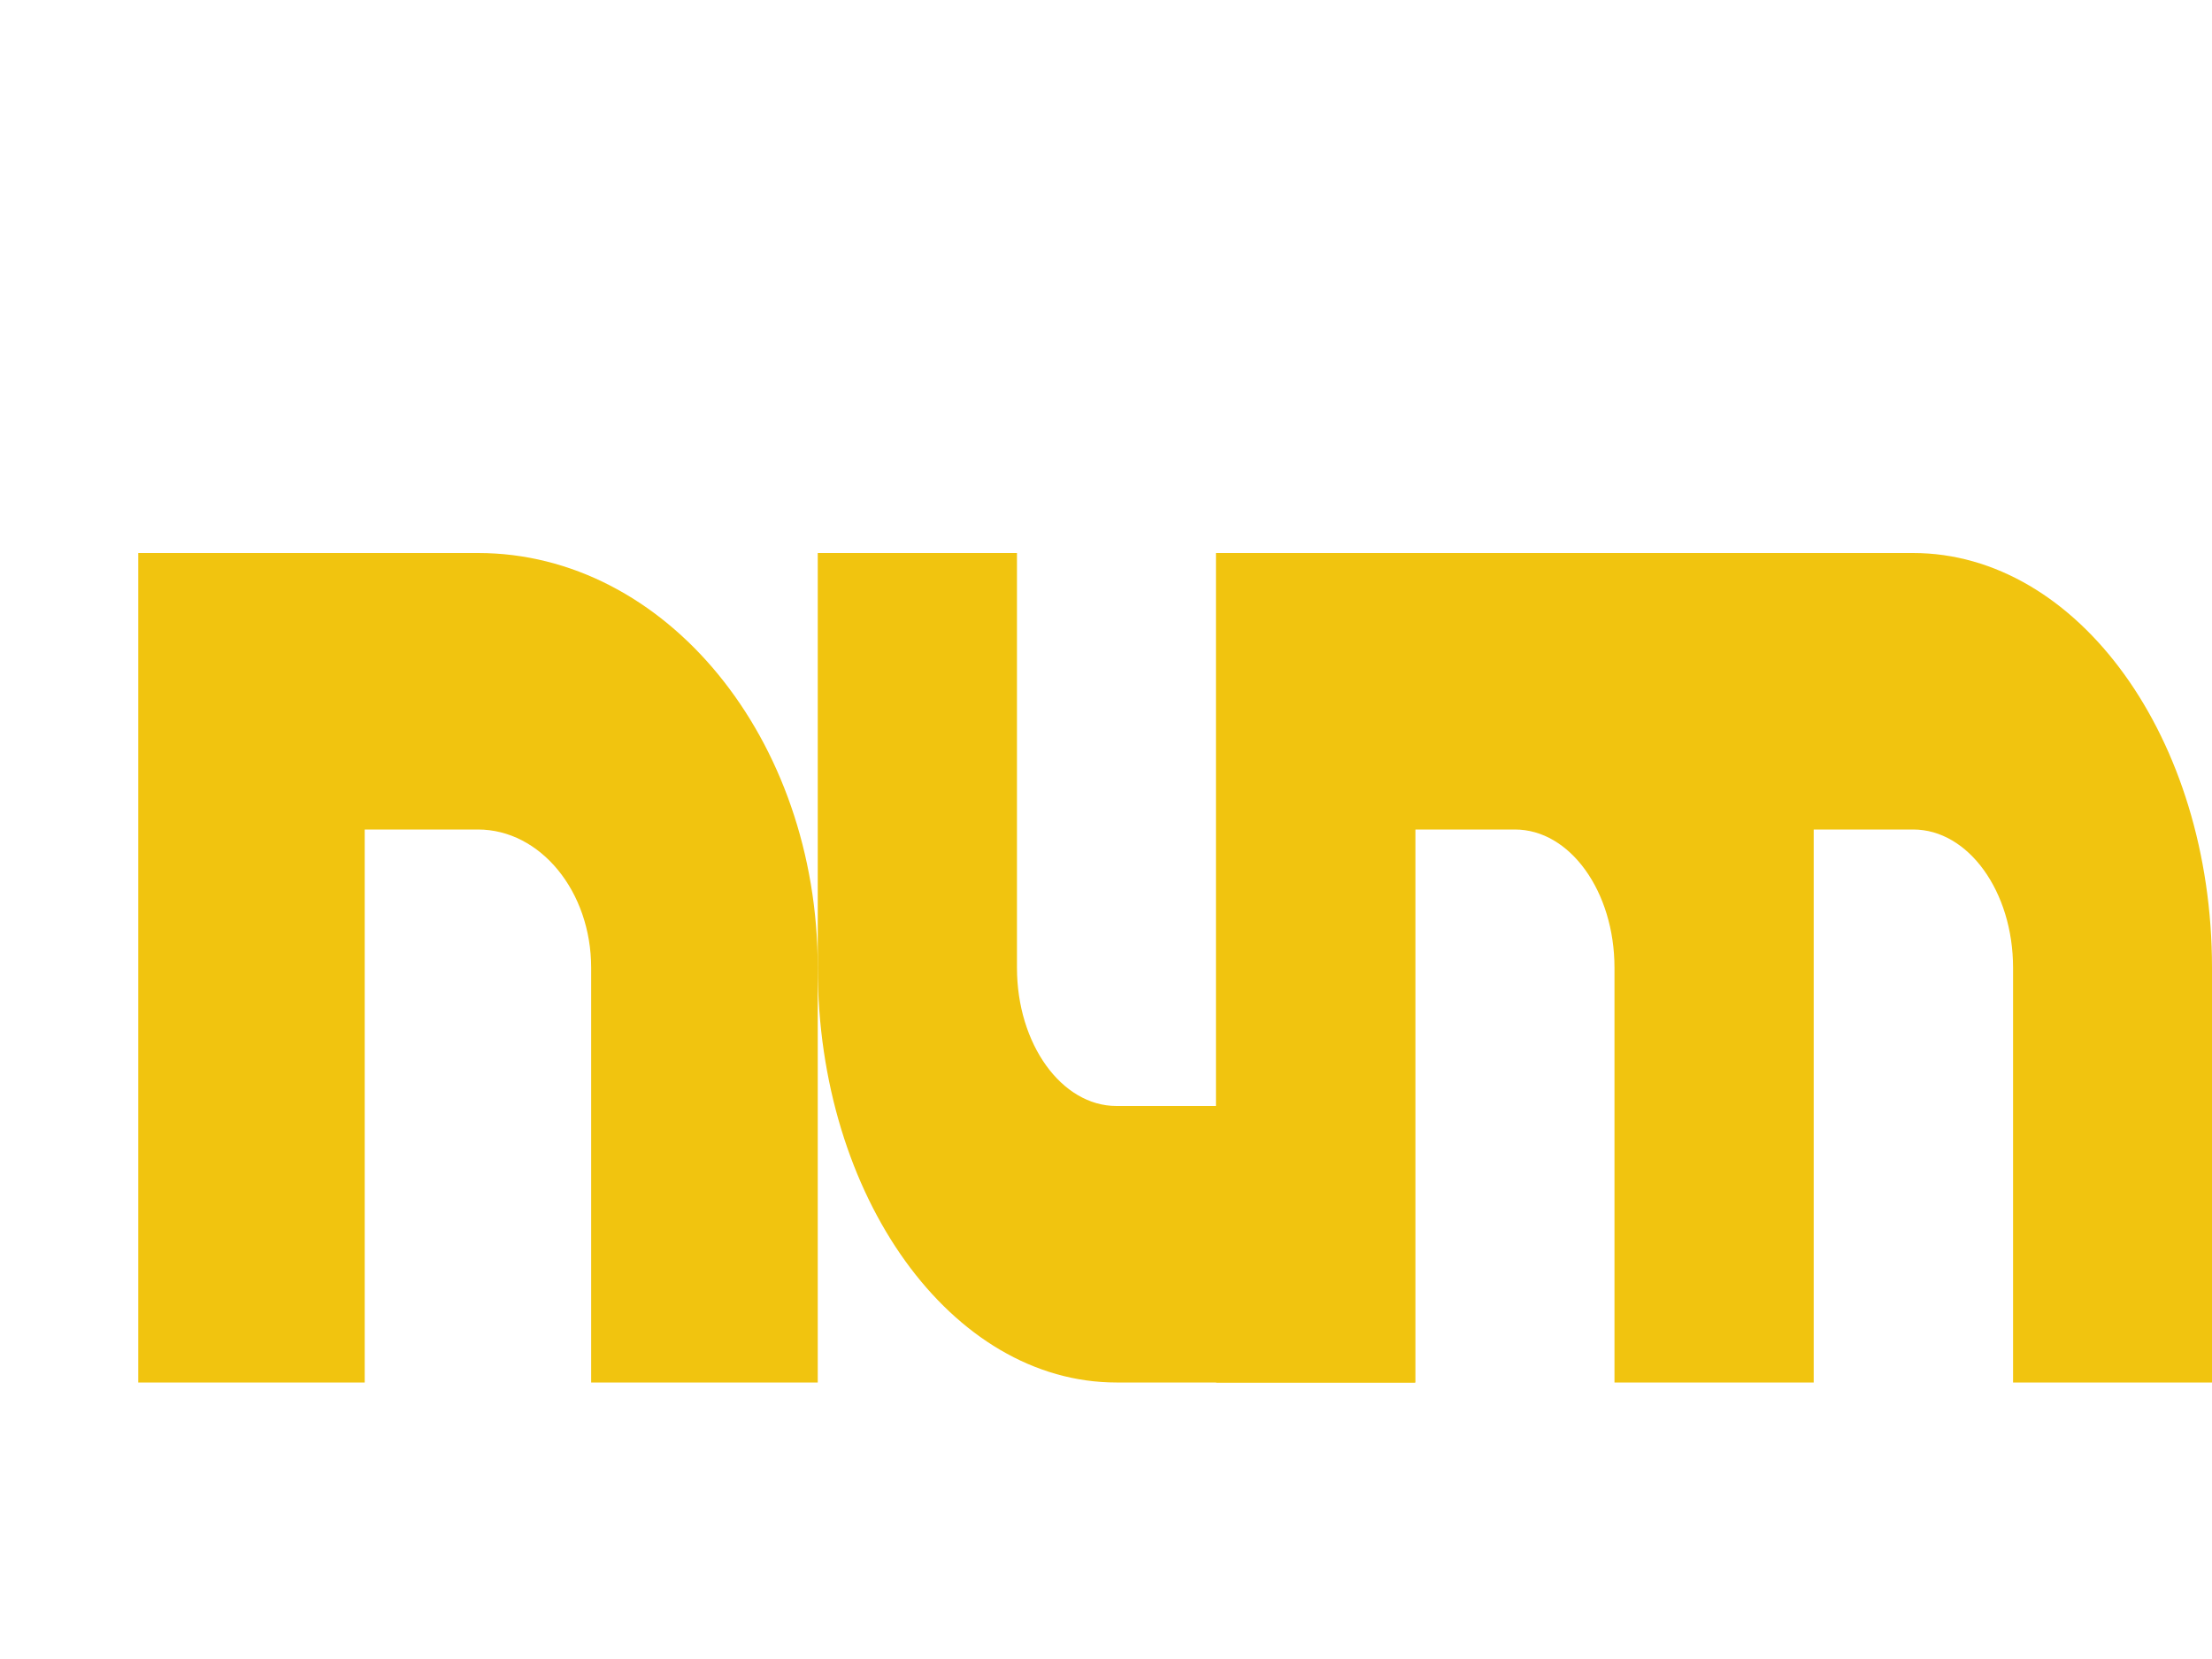
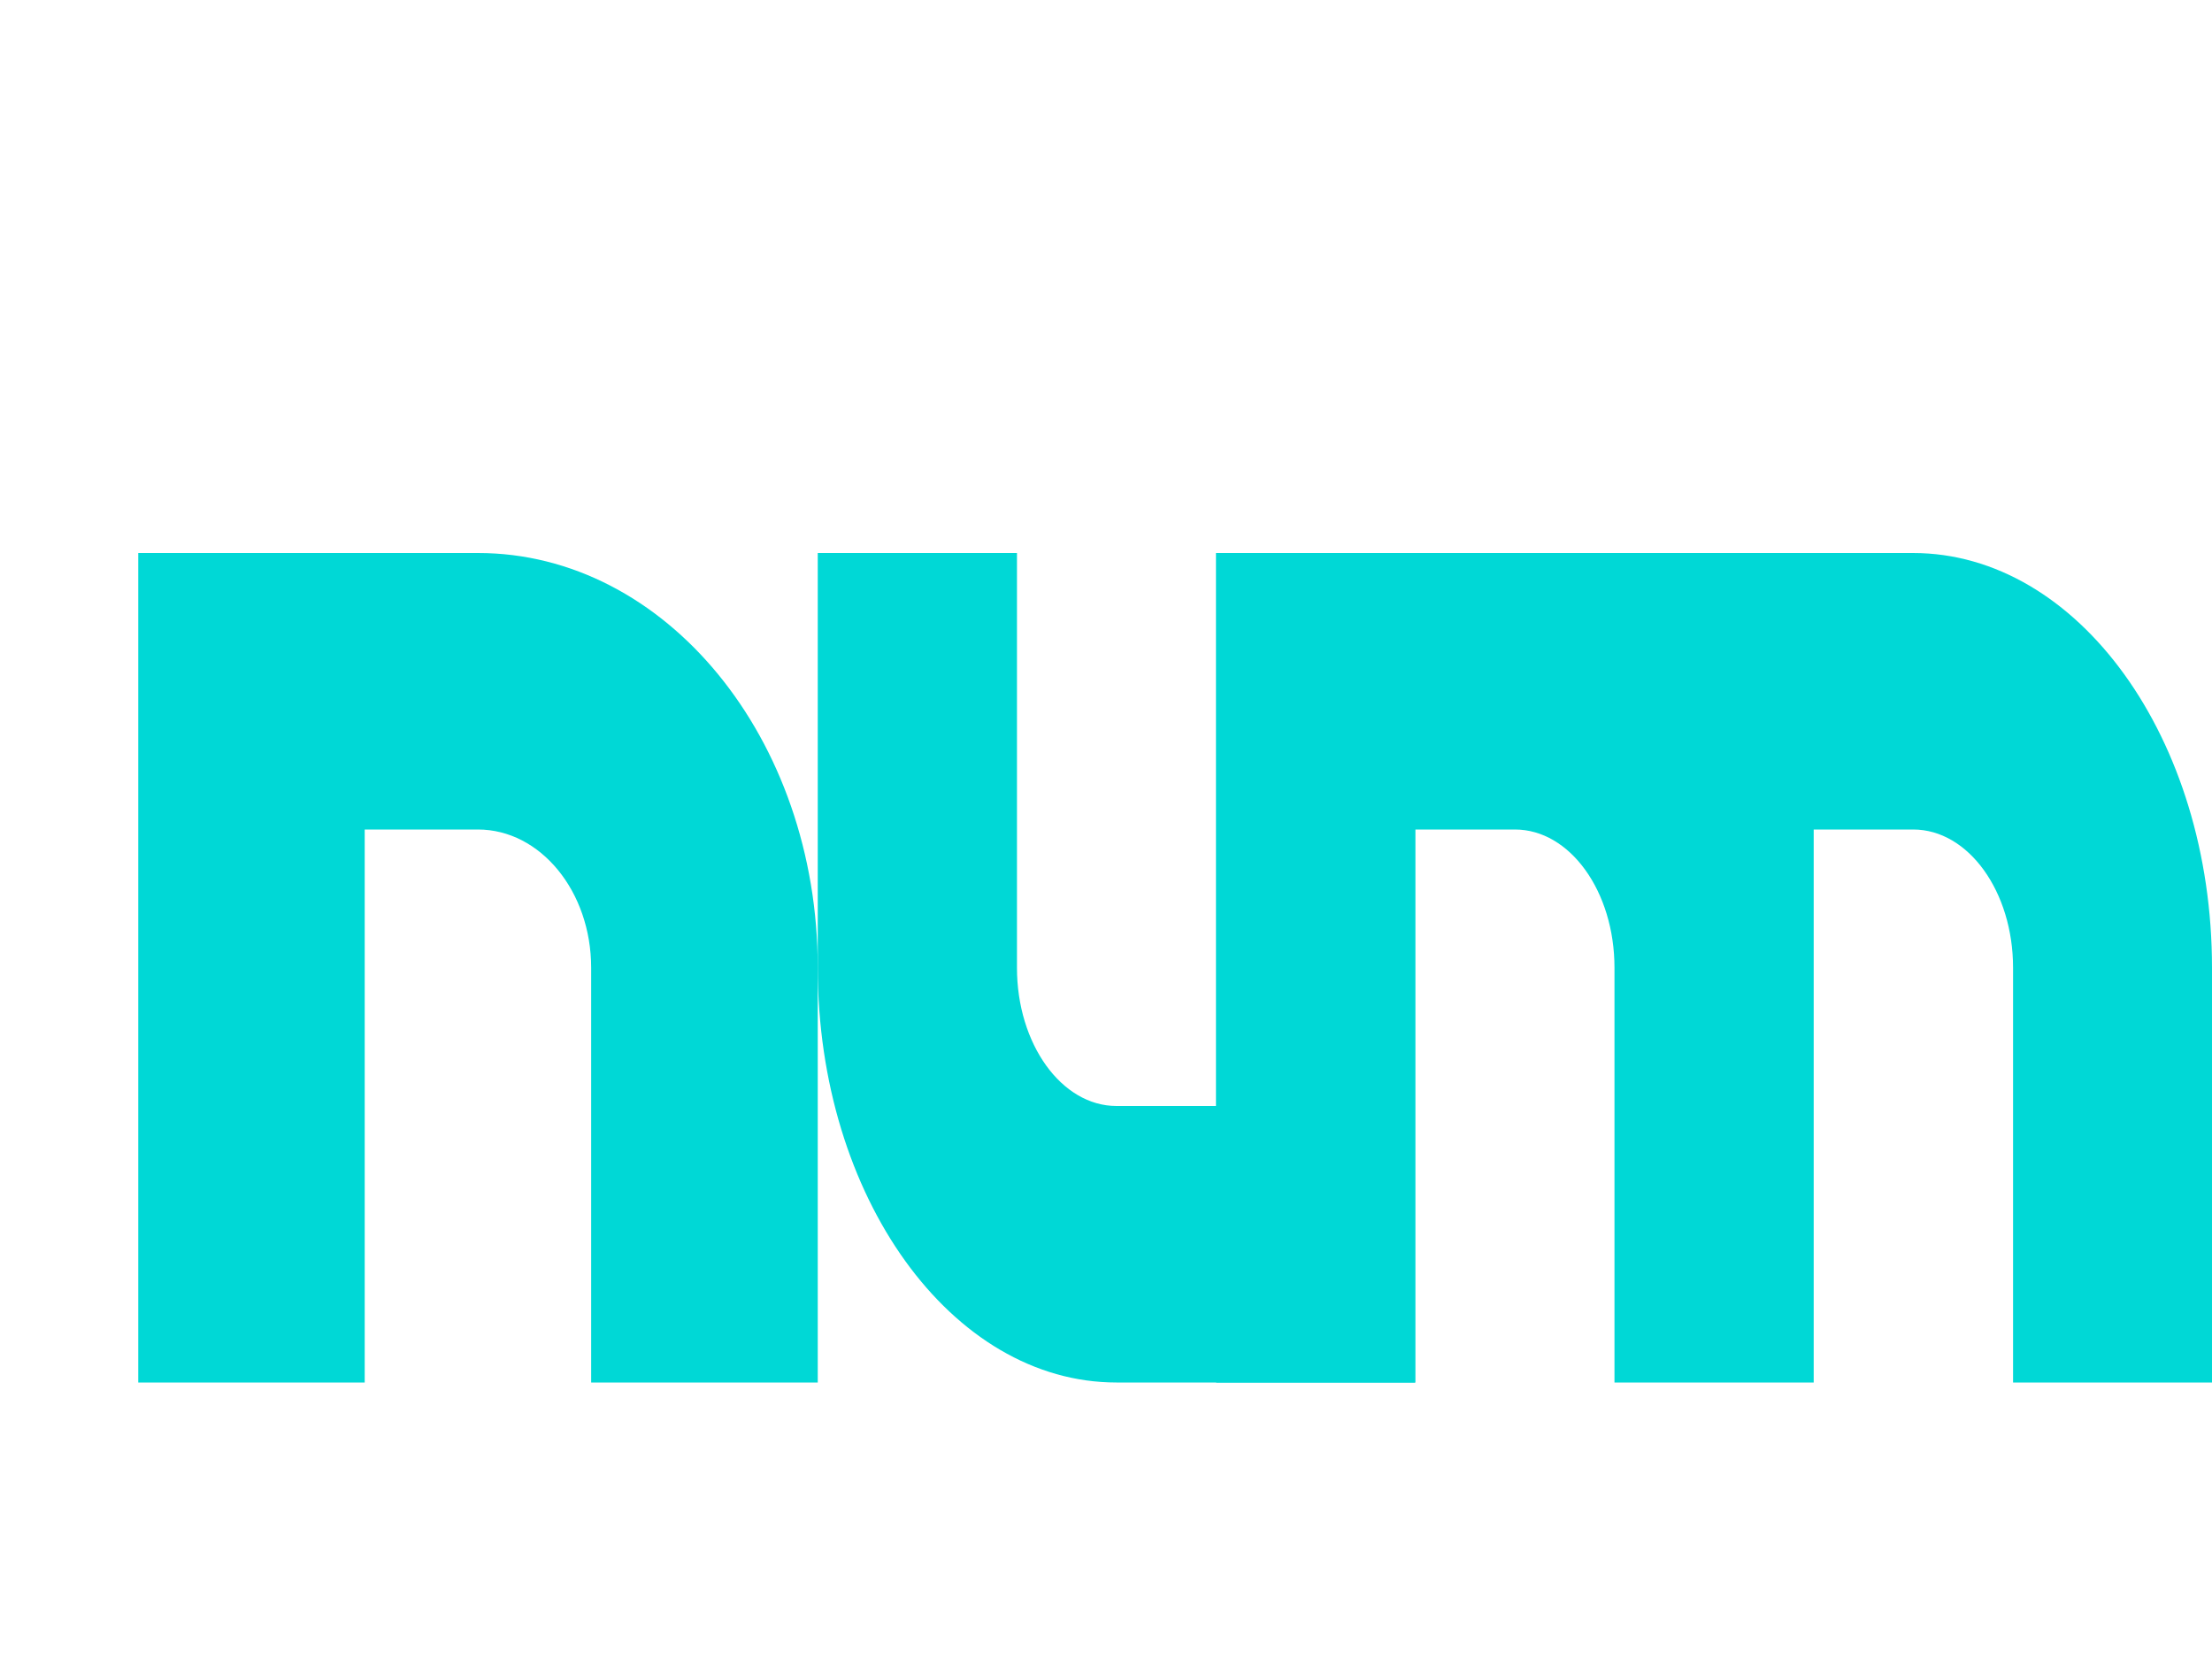
<svg xmlns="http://www.w3.org/2000/svg" width="16" height="12" version="1.1" id="svg1">
  <defs id="defs1" />
-   <path d="m 1,4 v 6 H 2.638 V 6 h 0.819 c 0.452,0 0.819,0.448 0.819,1 v 3 H 5.915 V 7 c 0,-1.657 -1.1,-3 -2.458,-3 H 2.638 Z" style="fill:#f1c40f;fill-opacity:1;stroke-width:0.905" id="path1-9" />
-   <path d="M 10.237,10 V 4 H 8.797 V 8 H 8.076 C 7.679,8 7.356,7.552 7.356,7 V 4 H 5.915 v 3 c 0,1.657 0.968,3 2.161,3 h 0.72 z" style="fill:#f1c40f;fill-opacity:1;stroke-width:0.849" id="path2" />
-   <path id="path3" style="fill:#f1c40f;fill-opacity:1;stroke-width:0.849" d="m 8.797,4 v 6 H 10.236 V 6 h 0.722 c 0.398,0 0.72,0.448 0.72,1 v 3 h 1.441 V 7 6 h 0.72 c 0.398,0 0.722,0.448 0.722,1 v 3 H 16 V 7 C 16,5.343 15.031,4 13.837,4 h -0.72 -1.28 -0.161 -1.441 z" />
+   <path d="m 1,4 v 6 H 2.638 V 6 h 0.819 c 0.452,0 0.819,0.448 0.819,1 v 3 H 5.915 V 7 c 0,-1.657 -1.1,-3 -2.458,-3 H 2.638 Z" style="fill:#00d8d6;fill-opacity:1;stroke-width:0.905" id="path1-9" />
+   <path d="M 10.237,10 V 4 H 8.797 V 8 H 8.076 C 7.679,8 7.356,7.552 7.356,7 V 4 H 5.915 v 3 c 0,1.657 0.968,3 2.161,3 h 0.72 z" style="fill:#00d8d6;fill-opacity:1;stroke-width:0.849" id="path2" />
+   <path id="path3" style="fill:#00d8d6;fill-opacity:1;stroke-width:0.849" d="m 8.797,4 v 6 H 10.236 V 6 h 0.722 c 0.398,0 0.72,0.448 0.72,1 v 3 h 1.441 V 7 6 h 0.72 c 0.398,0 0.722,0.448 0.722,1 v 3 H 16 V 7 C 16,5.343 15.031,4 13.837,4 h -0.72 -1.28 -0.161 -1.441 z" />
</svg>
